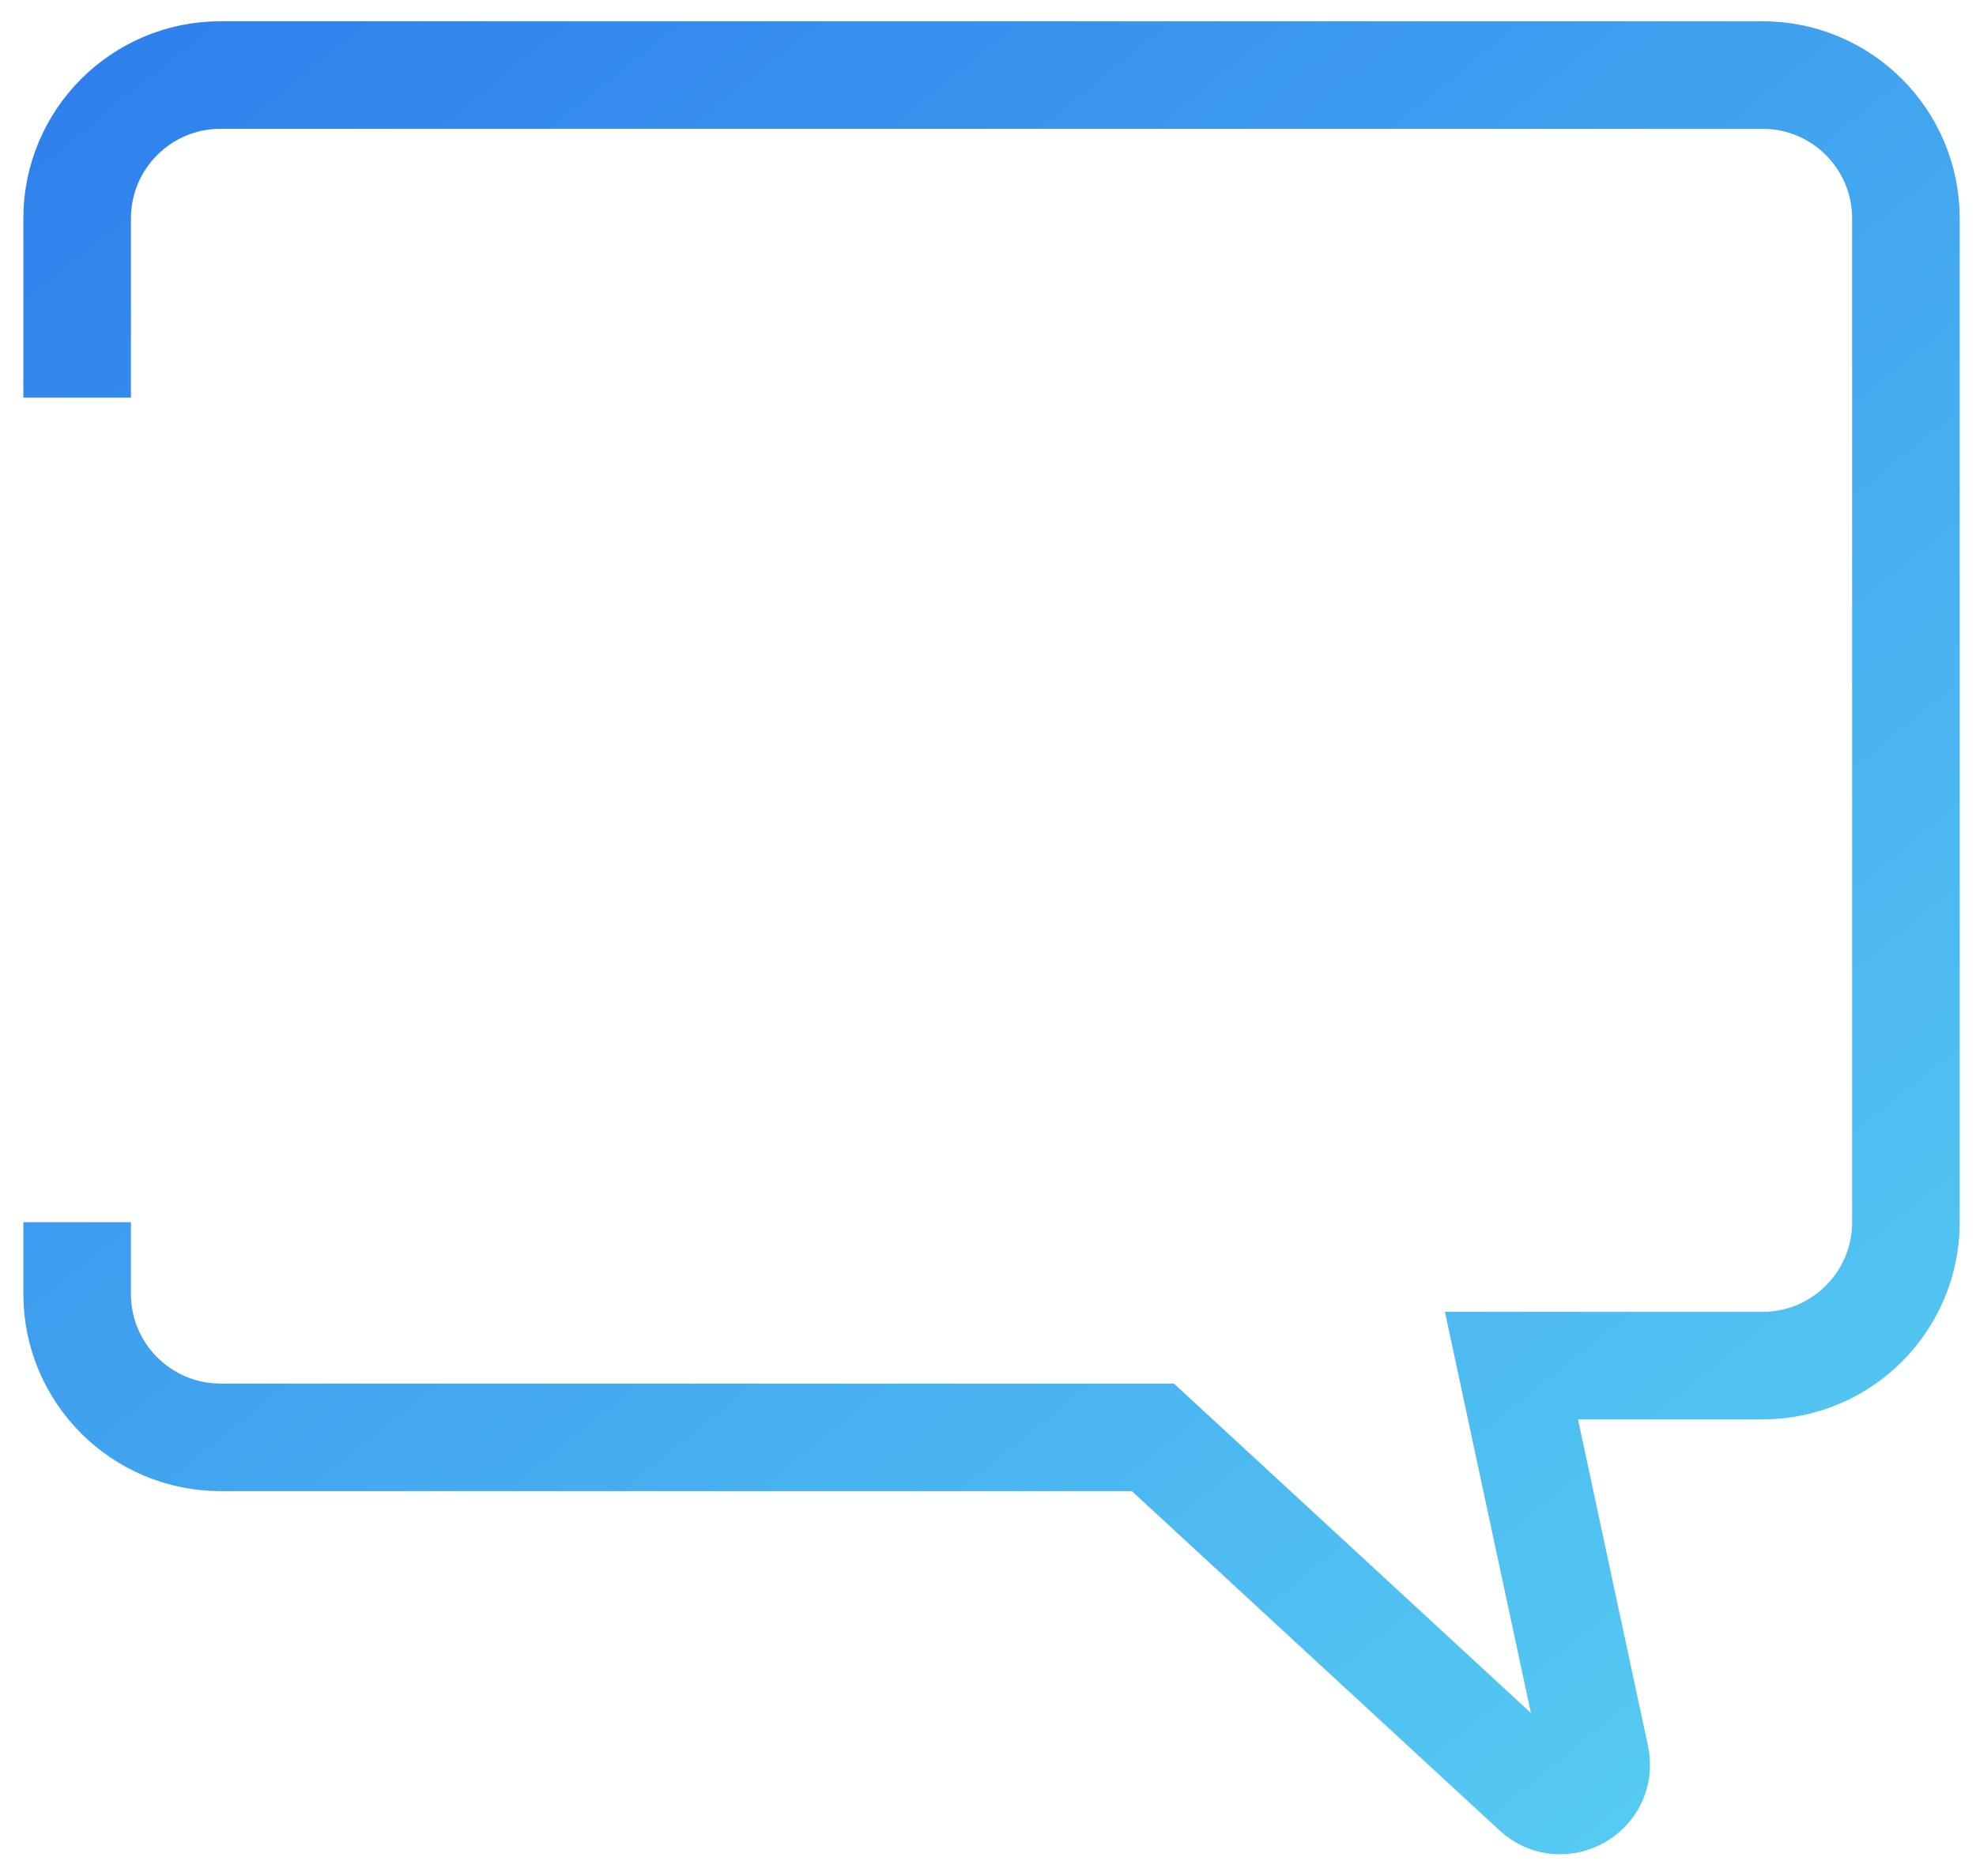
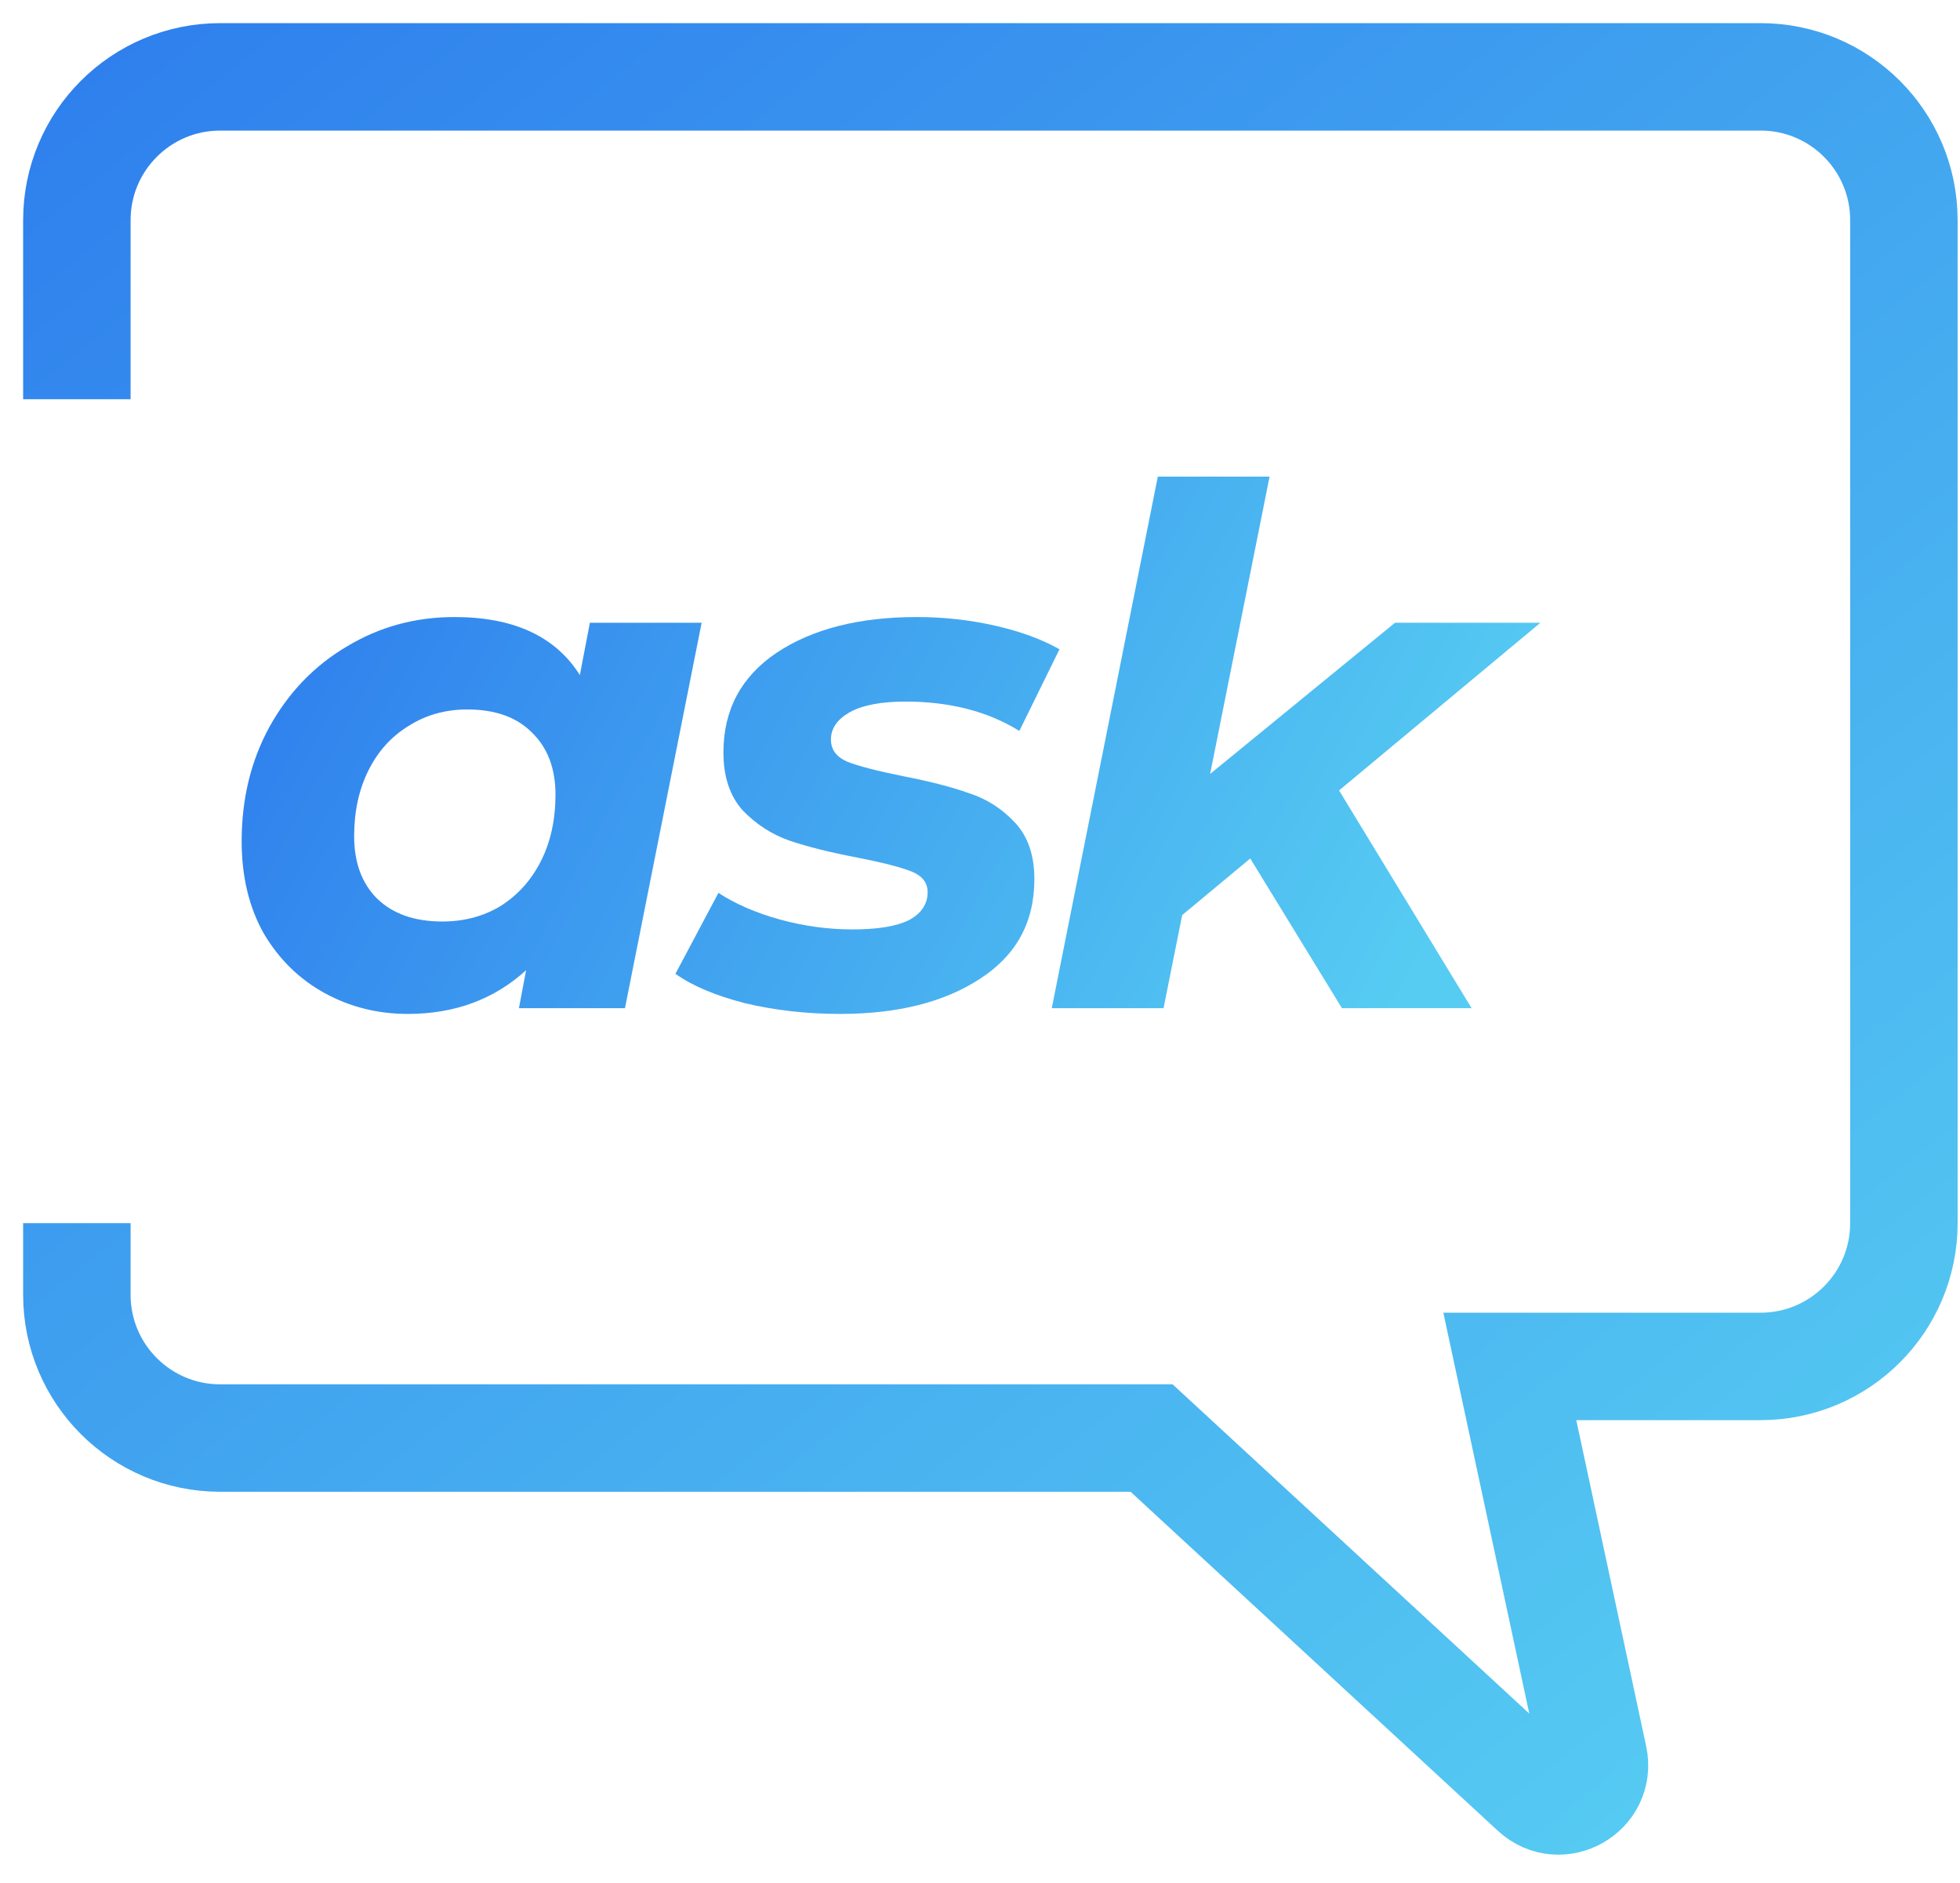
- <svg xmlns="http://www.w3.org/2000/svg" width="79" height="75" viewBox="0 0 79 75" fill="none">
-   <path d="M3.084 15.902V8.734C3.084 5.567 5.652 3 8.819 3H70.463C73.63 3 76.198 5.567 76.198 8.734V48.875C76.198 52.042 73.63 54.609 70.463 54.609H60.428L63.782 70.26C64.075 71.628 62.436 72.563 61.408 71.614L46.092 57.477H8.819C5.652 57.477 3.084 54.909 3.084 51.742V48.875" stroke="url(#paint0_linear)" stroke-width="4.301" />
+ <svg xmlns="http://www.w3.org/2000/svg" width="51" height="49" viewBox="0 0 51 49" fill="none">
+   <path d="M18.257 16.206L16.262 26.236H13.503L13.689 25.248C12.857 26.006 11.831 26.385 10.613 26.385C9.83 26.385 9.109 26.205 8.451 25.845C7.792 25.484 7.264 24.968 6.866 24.297C6.481 23.614 6.288 22.812 6.288 21.892C6.288 20.786 6.53 19.792 7.015 18.909C7.512 18.015 8.183 17.319 9.029 16.821C9.874 16.312 10.806 16.057 11.825 16.057C13.366 16.057 14.454 16.56 15.088 17.567L15.349 16.206H18.257ZM11.508 23.98C12.08 23.98 12.589 23.844 13.037 23.57C13.484 23.284 13.832 22.893 14.081 22.396C14.329 21.899 14.454 21.327 14.454 20.68C14.454 19.997 14.249 19.456 13.838 19.059C13.441 18.661 12.881 18.462 12.161 18.462C11.589 18.462 11.079 18.605 10.632 18.891C10.184 19.164 9.836 19.549 9.588 20.047C9.339 20.544 9.215 21.116 9.215 21.762C9.215 22.445 9.414 22.986 9.812 23.384C10.222 23.782 10.787 23.98 11.508 23.98Z" fill="url(#paint0_linear)" />
+   <path d="M21.863 26.385C20.993 26.385 20.166 26.292 19.384 26.106C18.613 25.907 18.01 25.652 17.575 25.341L18.694 23.235C19.129 23.52 19.657 23.75 20.278 23.924C20.912 24.099 21.546 24.186 22.18 24.186C22.839 24.186 23.33 24.105 23.653 23.943C23.976 23.769 24.137 23.527 24.137 23.216C24.137 22.967 23.995 22.787 23.709 22.675C23.423 22.564 22.963 22.445 22.329 22.321C21.608 22.184 21.012 22.035 20.539 21.874C20.079 21.712 19.676 21.451 19.328 21.091C18.992 20.718 18.824 20.215 18.824 19.581C18.824 18.474 19.284 17.611 20.204 16.989C21.136 16.368 22.354 16.057 23.858 16.057C24.554 16.057 25.231 16.132 25.89 16.281C26.549 16.43 27.108 16.635 27.568 16.896L26.524 19.021C25.704 18.512 24.715 18.257 23.56 18.257C22.926 18.257 22.441 18.35 22.105 18.537C21.782 18.723 21.621 18.959 21.621 19.245C21.621 19.506 21.764 19.699 22.049 19.823C22.335 19.935 22.814 20.059 23.485 20.196C24.194 20.332 24.771 20.482 25.219 20.643C25.679 20.792 26.076 21.047 26.412 21.408C26.748 21.768 26.915 22.259 26.915 22.88C26.915 23.999 26.443 24.863 25.498 25.472C24.566 26.081 23.355 26.385 21.863 26.385Z" fill="url(#paint1_linear)" />
+   <path d="M34.843 20.569L38.292 26.236H34.918L32.532 22.34L30.761 23.813L30.276 26.236H27.367L30.127 12.403H33.035L31.488 20.14L36.298 16.206H40.082L34.843 20.569Z" fill="url(#paint2_linear)" />
+   <path d="M2 10.389V5.729C2 3.669 3.669 2 5.729 2H45.812C47.871 2 49.54 3.669 49.54 5.729V31.829C49.54 33.888 47.871 35.558 45.812 35.558H39.286L41.467 45.734C41.658 46.624 40.592 47.232 39.923 46.615L29.965 37.422H5.729C3.669 37.422 2 35.753 2 33.694V31.829" stroke="url(#paint3_linear)" stroke-width="2.796" />
  <defs>
-     <linearGradient id="paint0_linear" x1="3.084" y1="3" x2="63.295" y2="77.547" gradientUnits="userSpaceOnUse">
+     <linearGradient id="paint0_linear" x1="9.423" y1="12.404" x2="36.082" y2="26.709" gradientUnits="userSpaceOnUse">
+       <stop stop-color="#2F80ED" />
+       <stop offset="1" stop-color="#56CCF2" />
+     </linearGradient>
+     <linearGradient id="paint1_linear" x1="9.423" y1="12.404" x2="36.082" y2="26.709" gradientUnits="userSpaceOnUse">
+       <stop stop-color="#2F80ED" />
+       <stop offset="1" stop-color="#56CCF2" />
+     </linearGradient>
+     <linearGradient id="paint2_linear" x1="9.423" y1="12.404" x2="36.082" y2="26.709" gradientUnits="userSpaceOnUse">
+       <stop stop-color="#2F80ED" />
+       <stop offset="1" stop-color="#56CCF2" />
+     </linearGradient>
+     <linearGradient id="paint3_linear" x1="2" y1="2" x2="41.151" y2="50.472" gradientUnits="userSpaceOnUse">
      <stop stop-color="#2F80ED" />
      <stop offset="1" stop-color="#56CCF2" />
    </linearGradient>
  </defs>
</svg>
